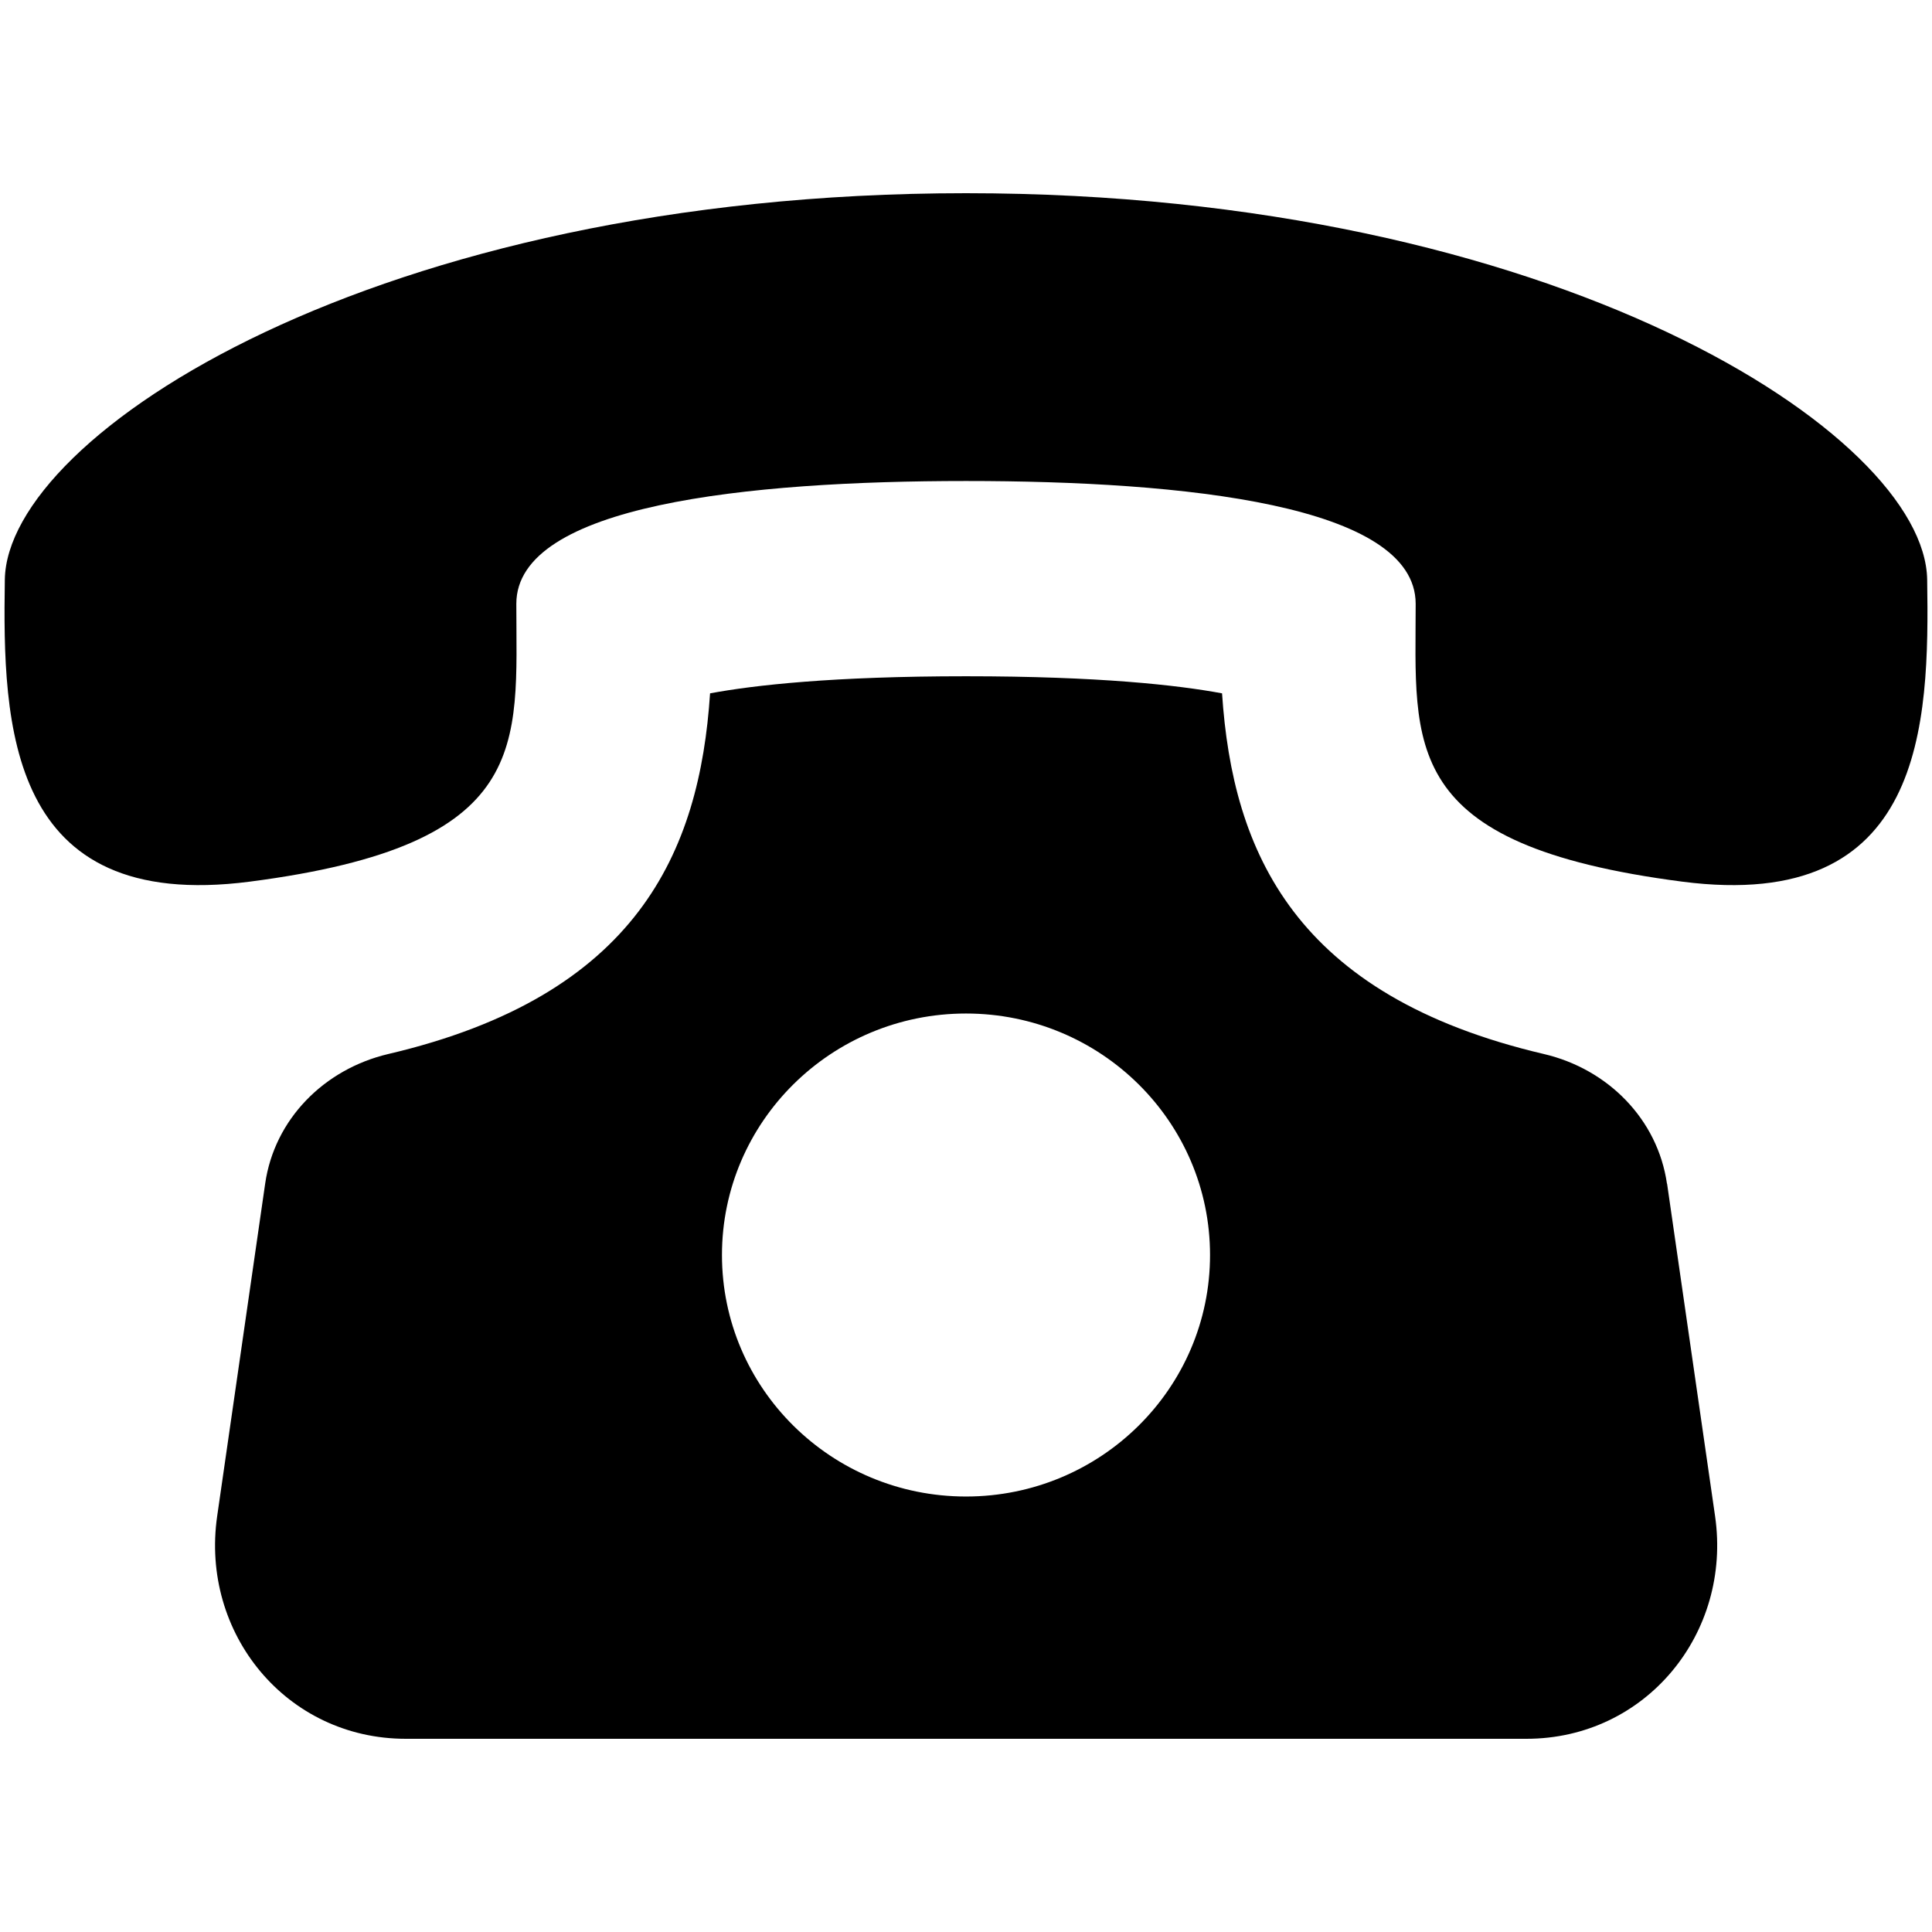
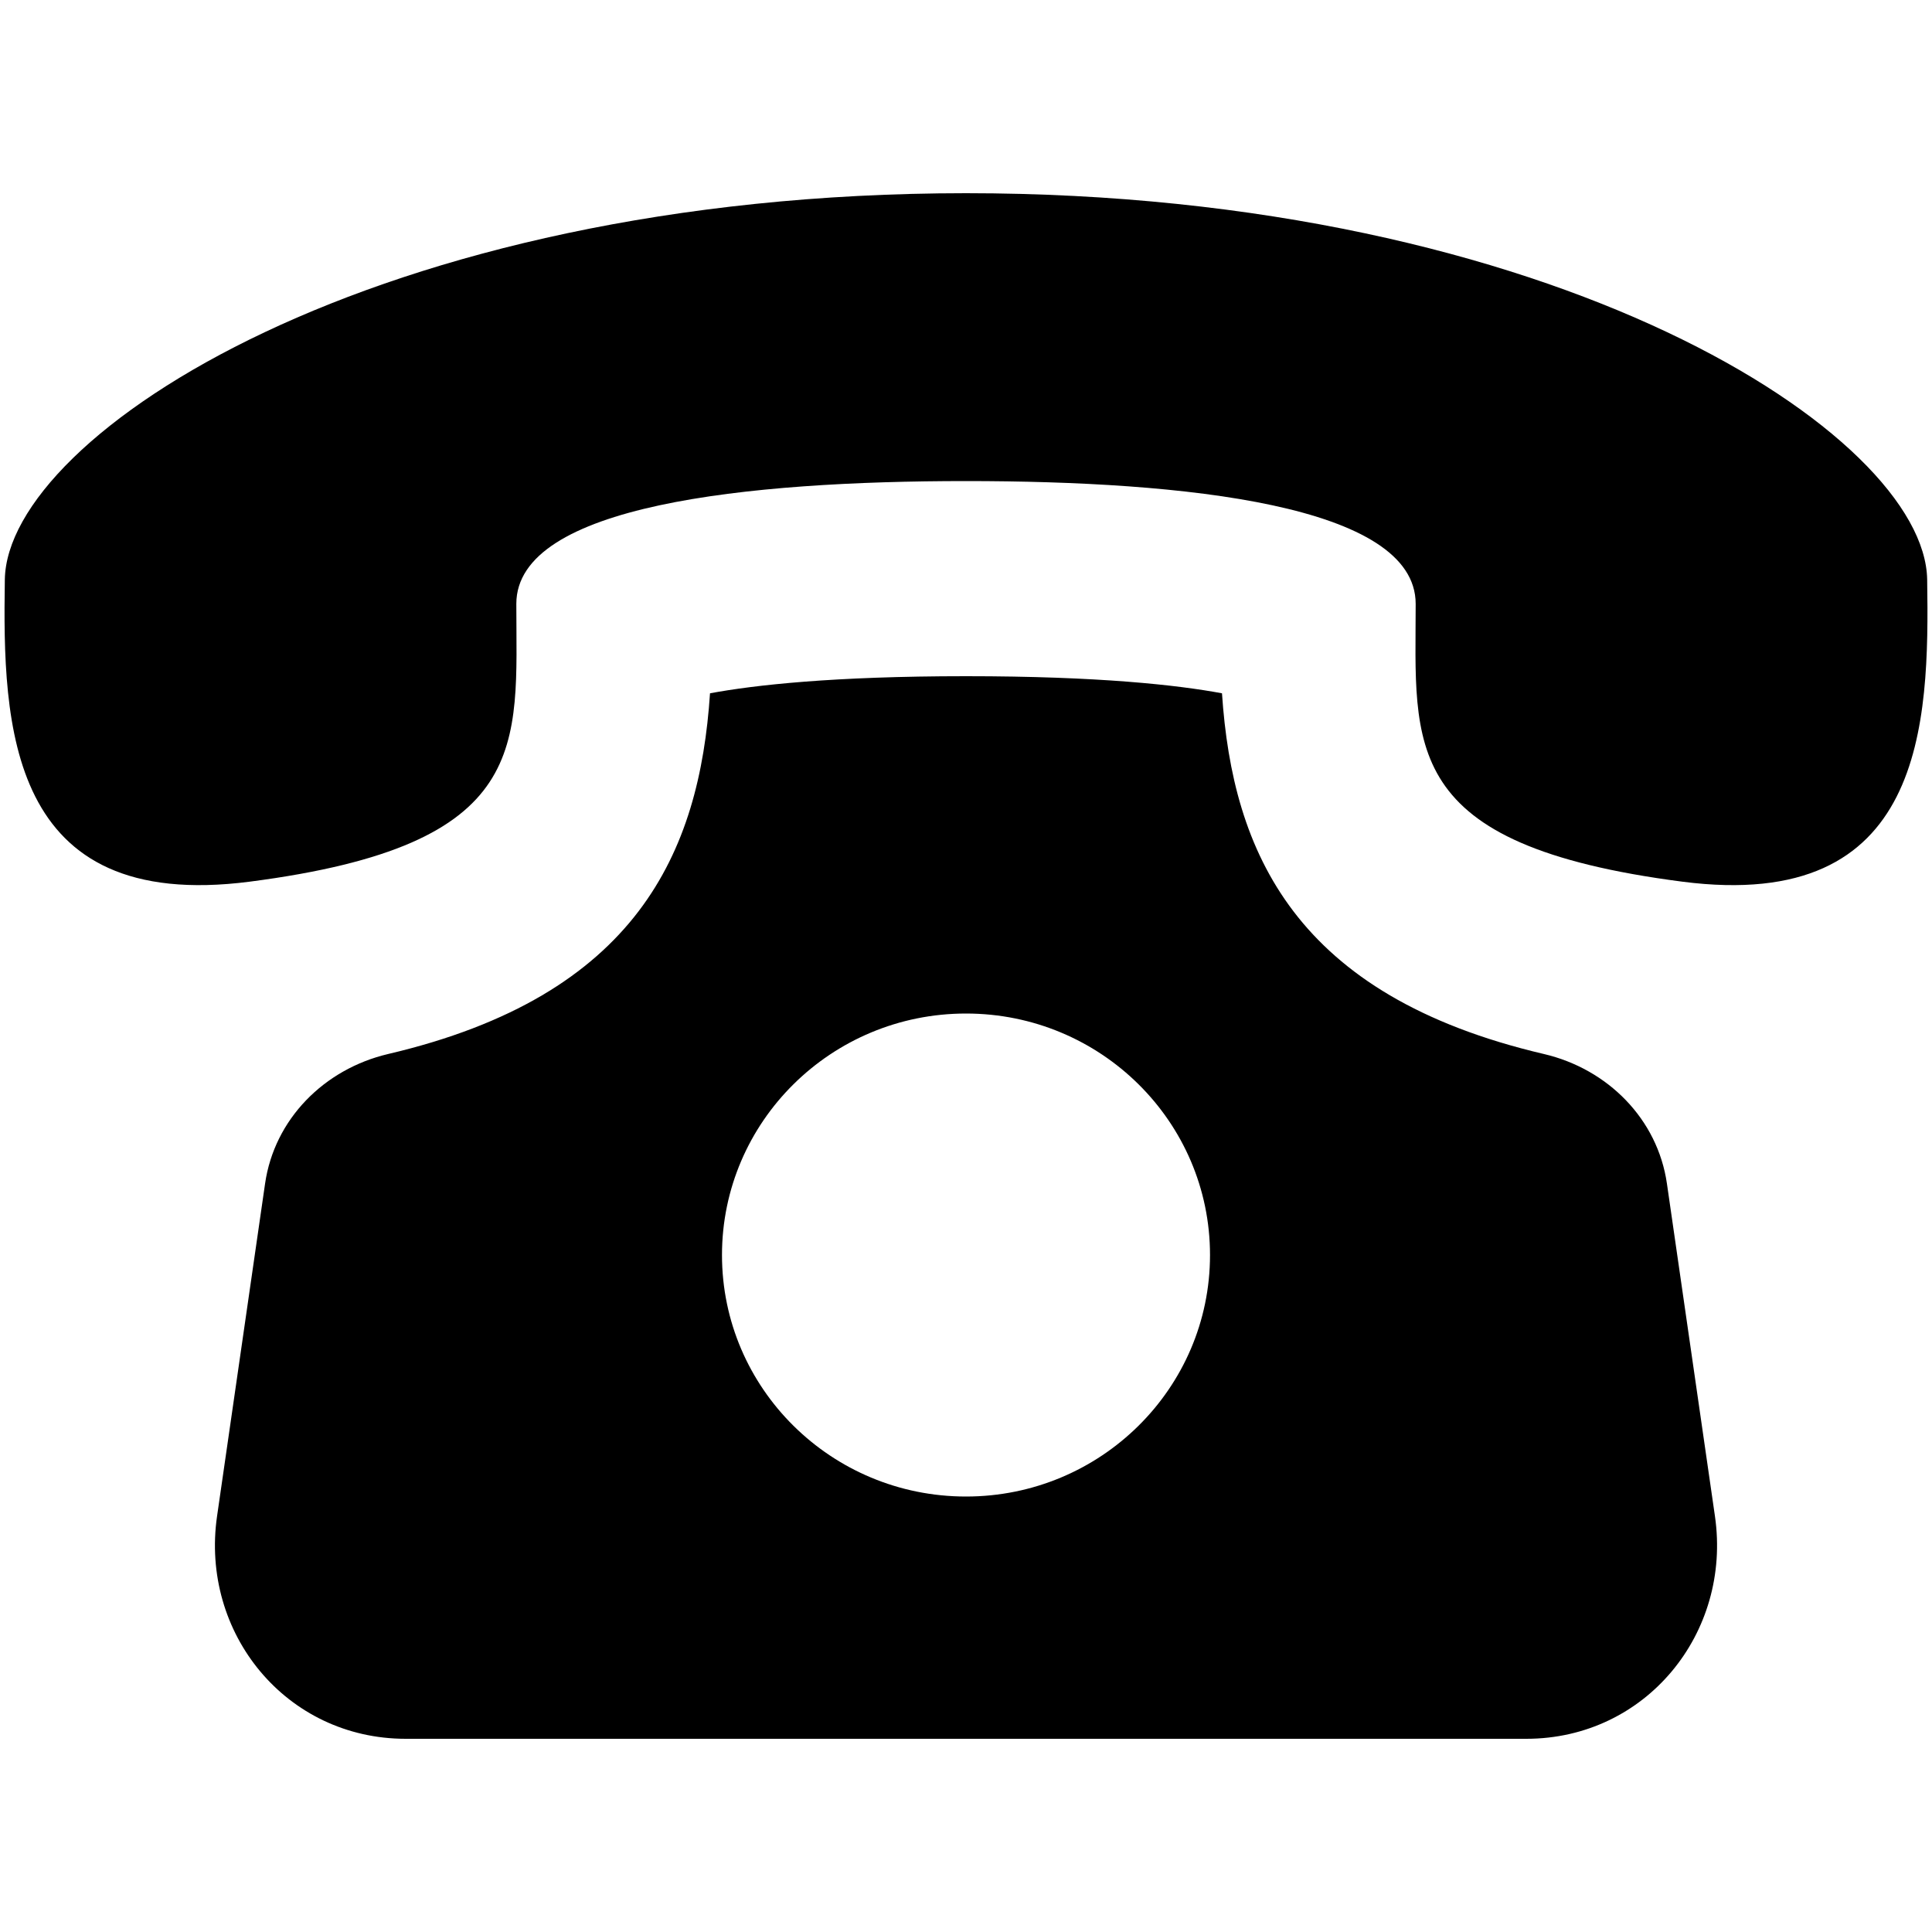
- <svg xmlns="http://www.w3.org/2000/svg" version="1.1" width="32" height="32" viewBox="0 0 32 32">
-   <path d="M27.61 19.605c-0.154-1.067-0.978-1.899-2.038-2.147-4.123-0.966-5.157-3.341-5.331-5.974-0.731-0.136-2.032-0.283-4.24-0.283s-3.509 0.147-4.24 0.283c-0.174 2.634-1.208 5.008-5.331 5.974-1.061 0.25-1.885 1.080-2.038 2.147l-0.795 5.507c-0.28 1.939 1.144 3.688 3.125 3.688h18.56c1.979 0 3.405-1.749 3.125-3.688l-0.795-5.507zM16 24.787c-2.232 0-4.042-1.792-4.042-4s1.81-4 4.042-4 4.042 1.792 4.042 4-1.811 4-4.042 4zM31.92 9.6c-0.038-2.4-6.147-6.398-15.92-6.4-9.774 0.002-15.883 4-15.92 6.4s0.034 5.523 4.056 5.003c4.706-0.61 4.416-2.253 4.416-4.602 0-1.638 3.827-2.034 7.448-2.034s7.446 0.395 7.448 2.034c0 2.349-0.29 3.992 4.416 4.602 4.021 0.52 4.093-2.603 4.056-5.003z" />
+ <svg xmlns="http://www.w3.org/2000/svg" version="1.1" width="20" height="20" viewBox="0 0 20 20">
+   <path d="M17.256 12.253c-0.096-0.667-0.611-1.187-1.274-1.342-2.577-0.604-3.223-2.088-3.332-3.734-0.457-0.085-1.27-0.177-2.65-0.177s-2.193 0.092-2.65 0.177c-0.109 1.646-0.755 3.13-3.332 3.734-0.663 0.156-1.178 0.675-1.274 1.342l-0.497 3.442c-0.175 1.212 0.715 2.305 1.953 2.305h11.6c1.237 0 2.128-1.093 1.953-2.305l-0.497-3.442zM10 15.492c-1.395 0-2.526-1.12-2.526-2.5s1.131-2.5 2.526-2.5 2.526 1.12 2.526 2.5-1.132 2.5-2.526 2.5zM19.95 6c-0.024-1.5-3.842-3.999-9.95-4-6.109 0.001-9.927 2.5-9.95 4s0.021 3.452 2.535 3.127c2.941-0.381 2.76-1.408 2.76-2.876 0-1.024 2.392-1.271 4.655-1.271s4.654 0.247 4.655 1.271c0 1.468-0.181 2.495 2.76 2.876 2.513 0.325 2.558-1.627 2.535-3.127z" />
</svg>
